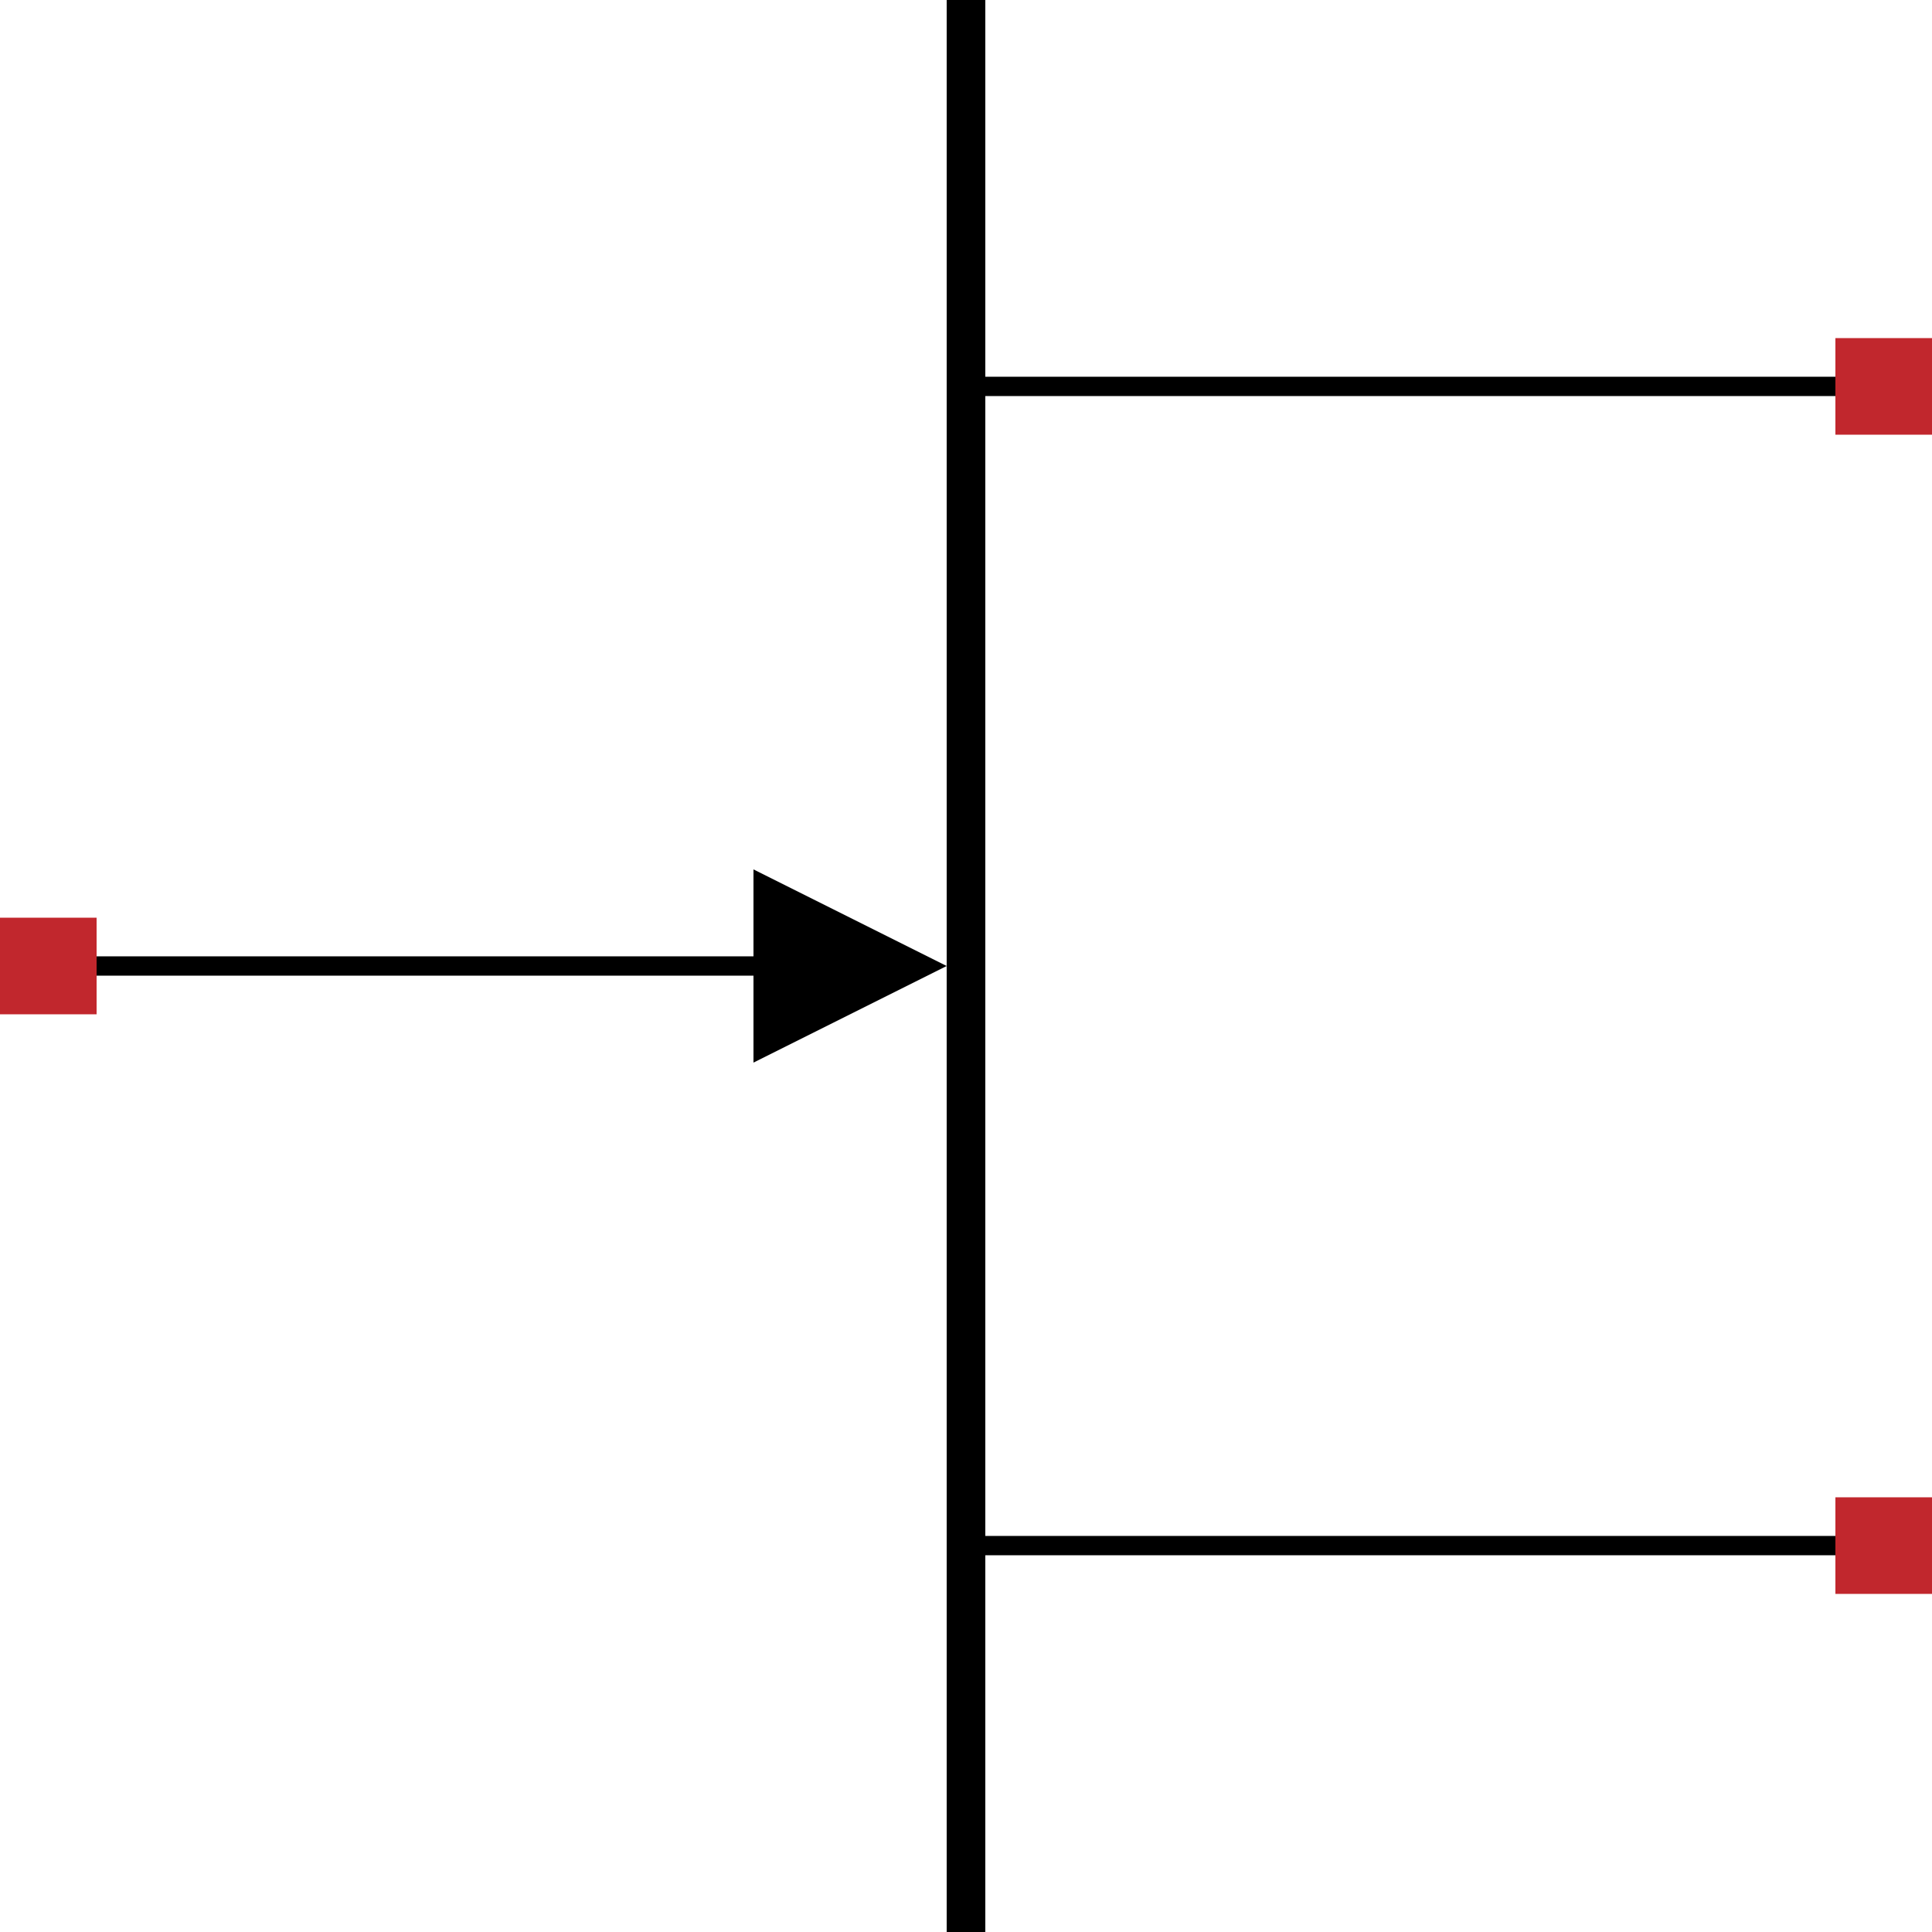
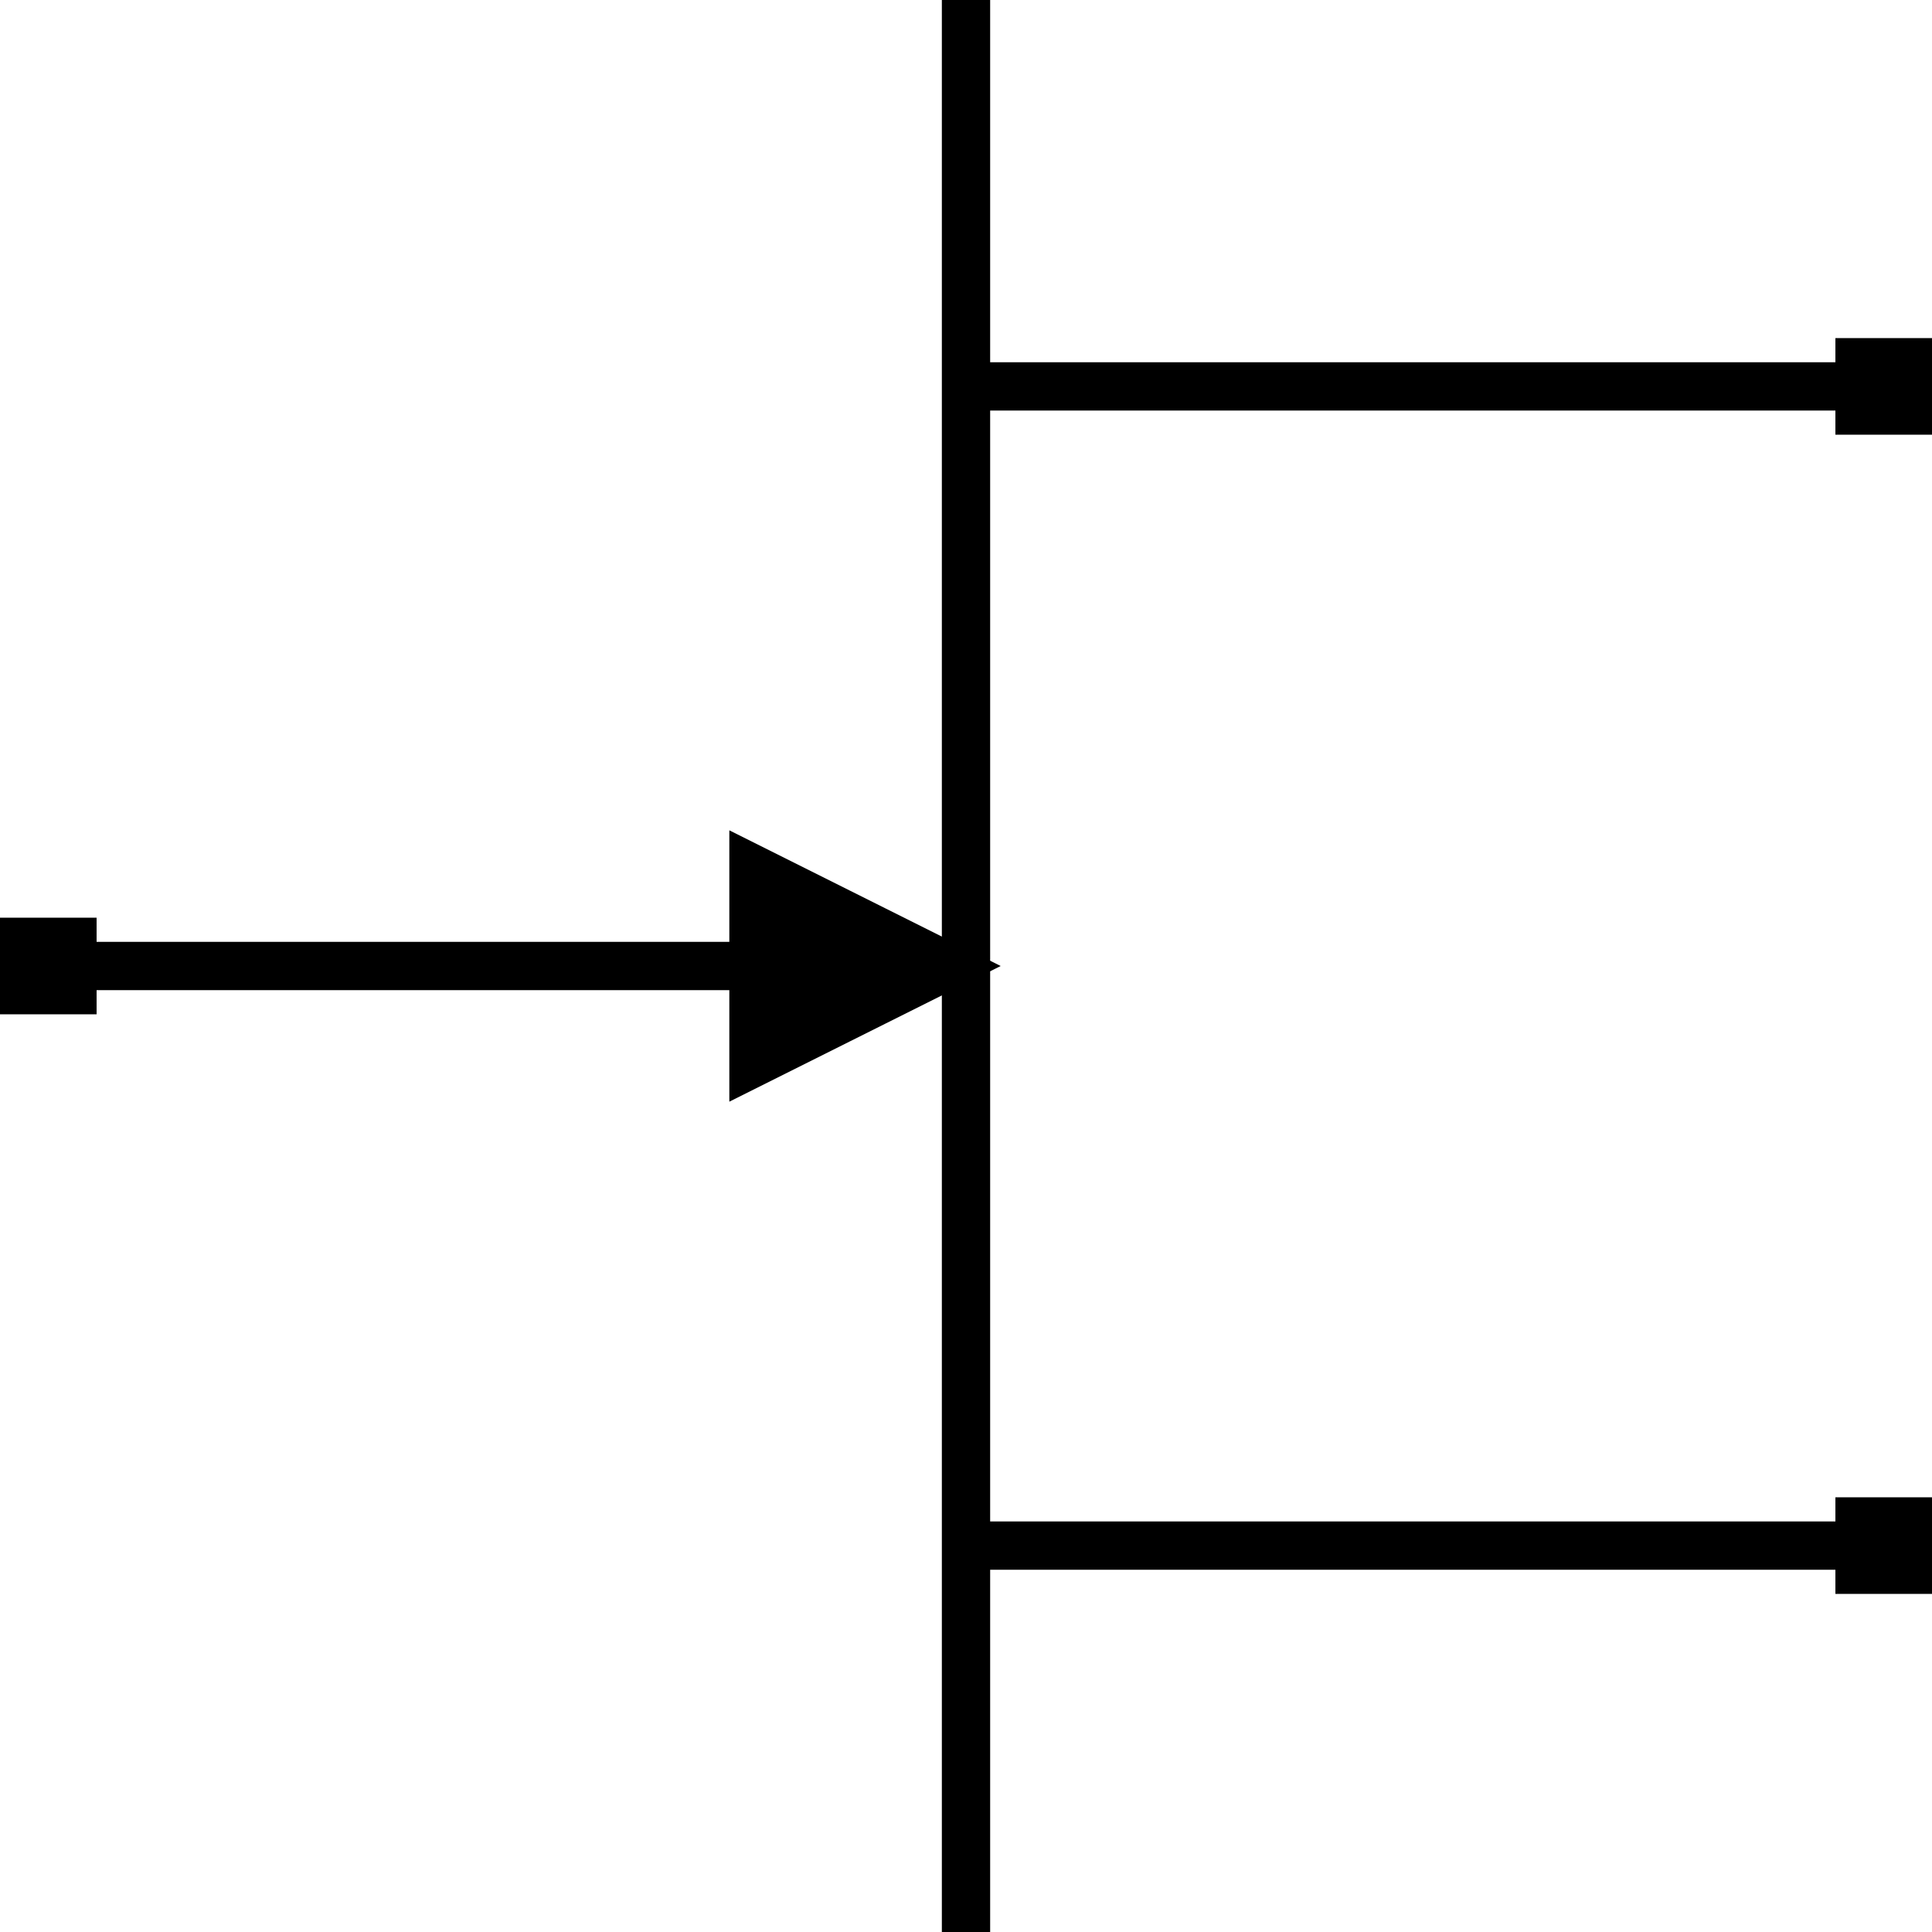
<svg xmlns="http://www.w3.org/2000/svg" version="1.1" id="Layer_1" x="0px" y="0px" width="200px" height="200px" viewBox="0 0 200 200" enable-background="new 0 0 200 200" xml:space="preserve">
-   <line fill="none" stroke="#000000" stroke-width="4" stroke-miterlimit="10" x1="100" y1="200" x2="100" y2="0" />
-   <line fill="none" stroke="#000000" stroke-width="2" stroke-miterlimit="10" x1="5" y1="100" x2="78" y2="100" />
-   <line fill="none" stroke="#000000" stroke-width="2" stroke-miterlimit="10" x1="195" y1="160" x2="100" y2="160" />
-   <line fill="none" stroke="#000000" stroke-width="2" stroke-miterlimit="10" x1="194" y1="40" x2="100" y2="40" />
-   <rect x="190" y="155" fill="#C1272D" width="10" height="10" />
-   <rect x="190" y="35" fill="#C1272D" width="10" height="10" />
-   <rect y="95" fill="#C1272D" width="10" height="10" />
-   <polygon points="98,100 88,105 78,110 78,100 78,90 88,95 " />
+   <g stroke="black" stroke-width="5" stroke-miterlimit="10">
+     <line x1="100" y1="200" x2="100" y2="0" />
+     <line x1="5" y1="100" x2="78" y2="100" />
+     <line x1="195" y1="160" x2="100" y2="160" />
+     <line x1="194" y1="40" x2="100" y2="40" />
+     <rect x="190" y="155" width="10" height="10" stroke="none" />
+     <rect x="190" y="35" width="10" height="10" stroke="none" />
+     <rect x="0" y="95" width="10" height="10" stroke="none" />
+     <polygon points="98,100 88,105 78,110 78,100 78,90 88,95 " />
+   </g>
</svg>
